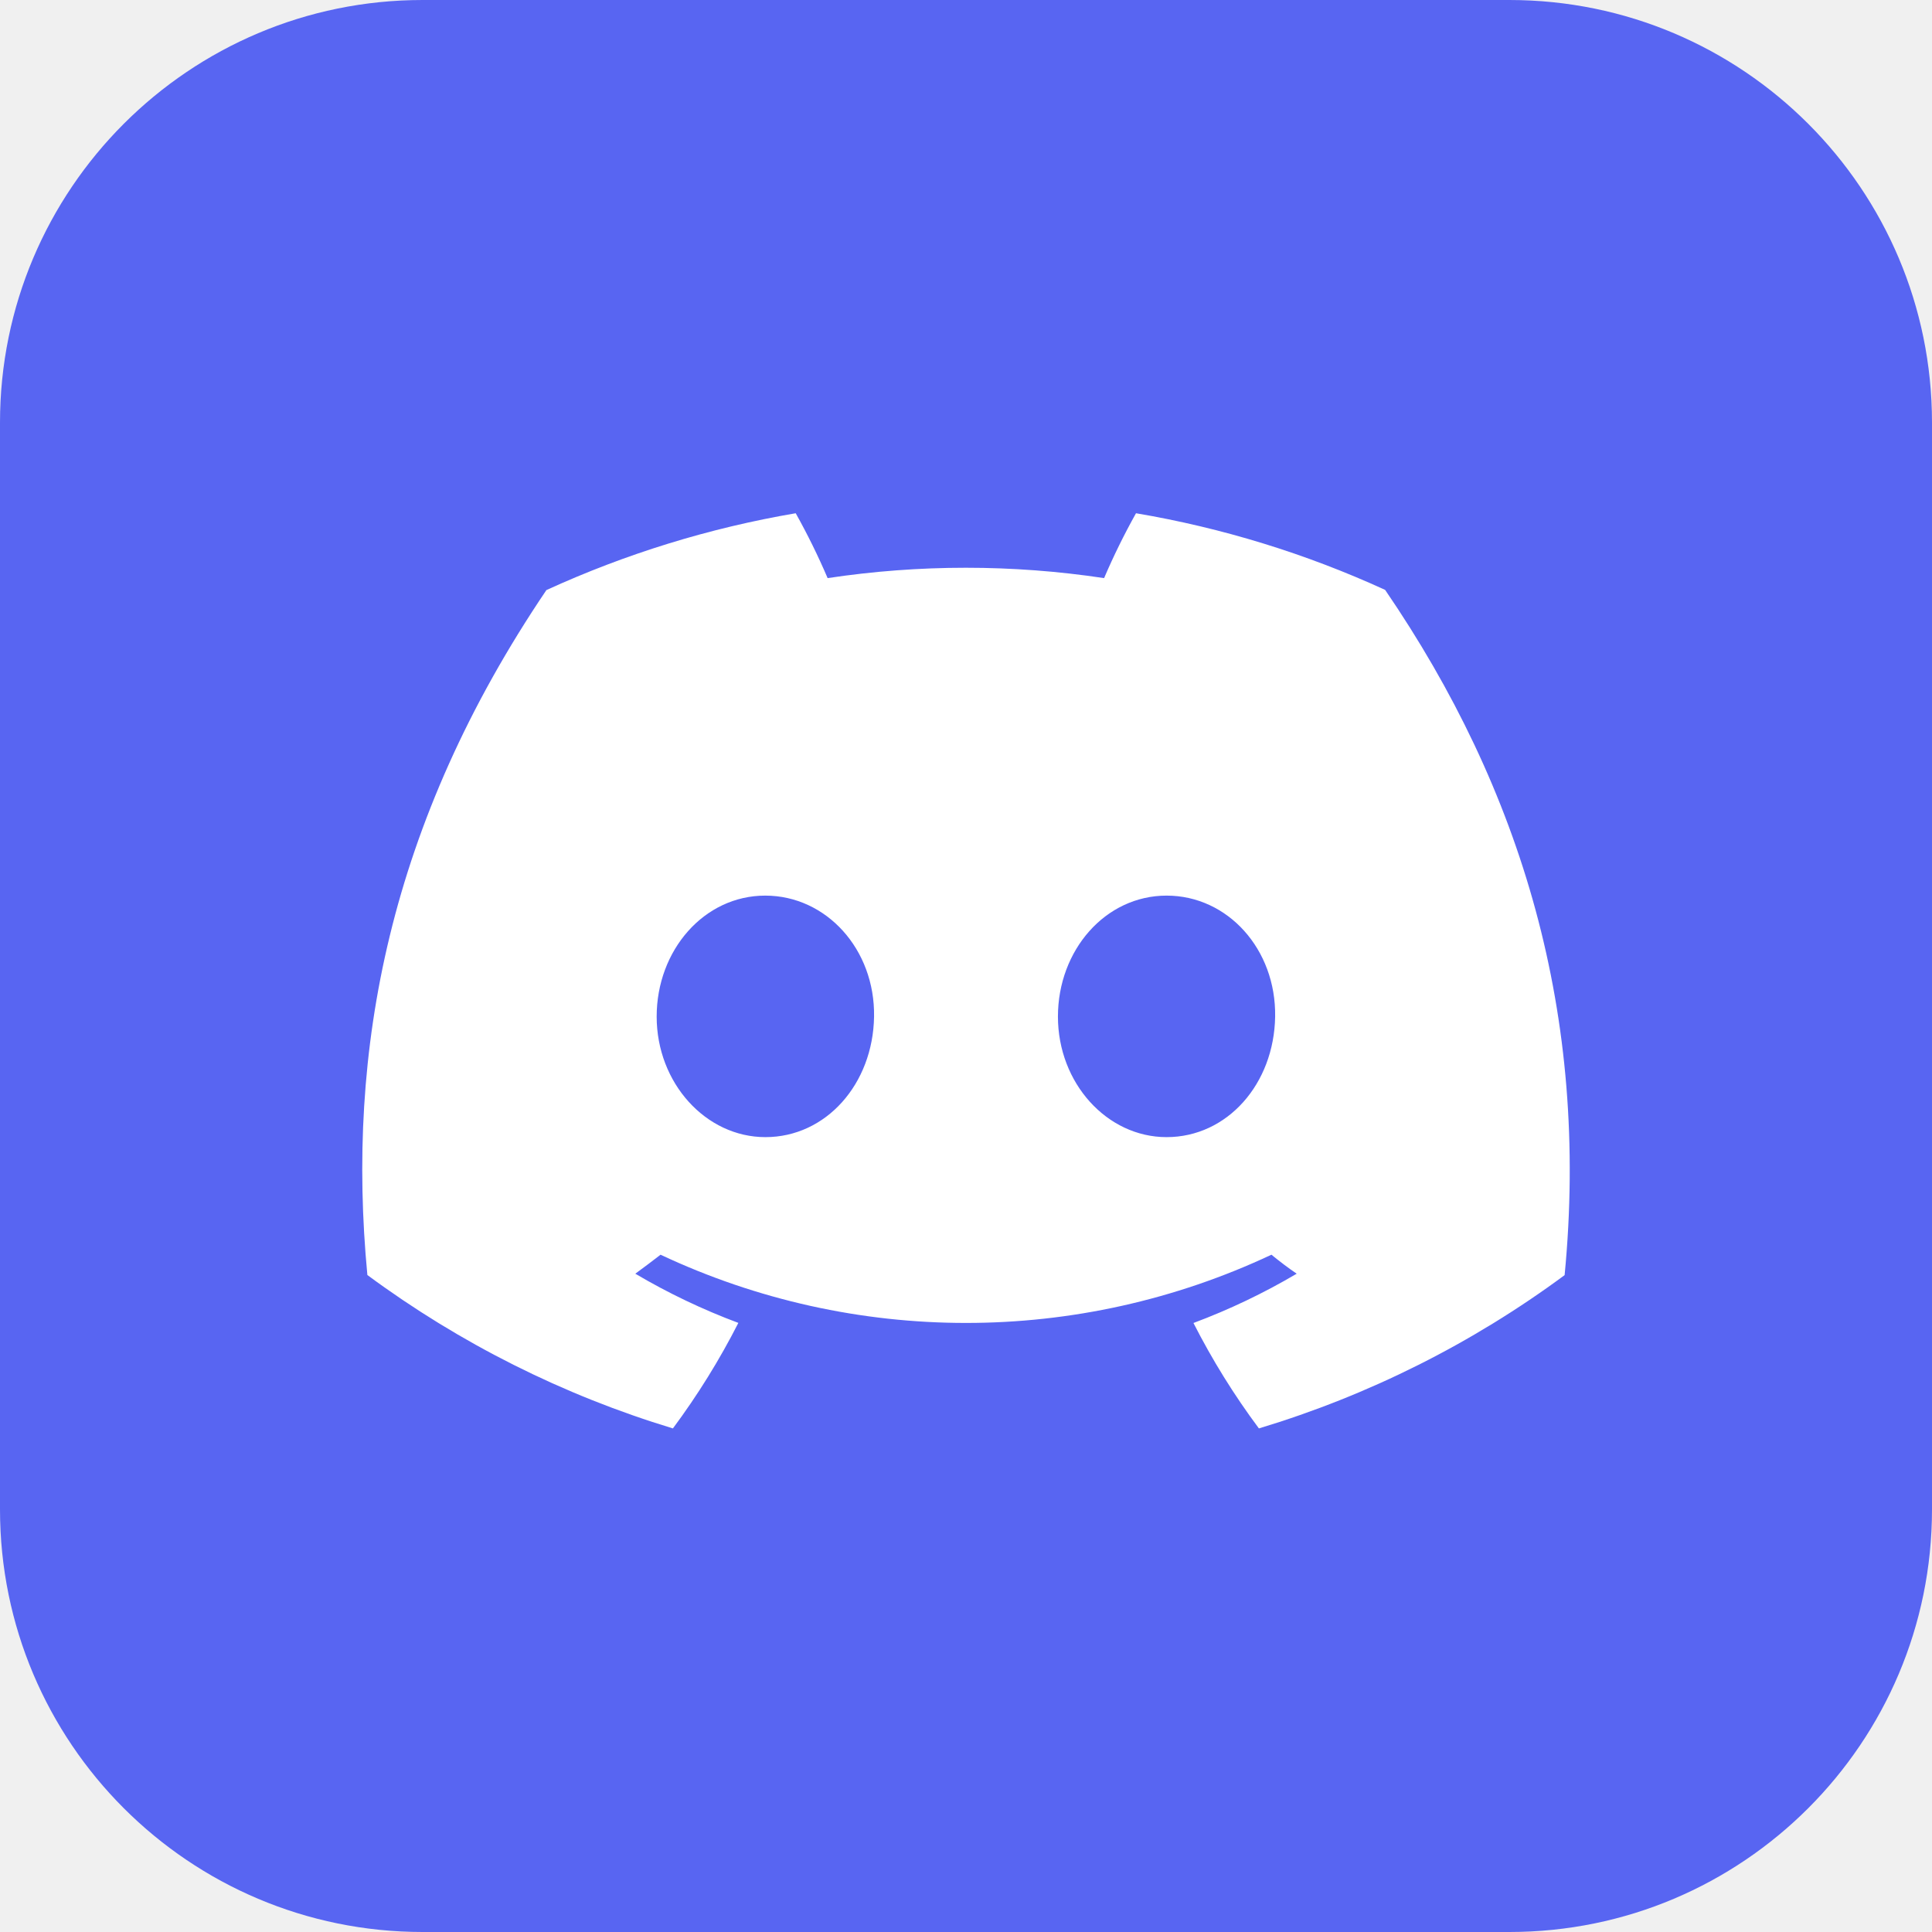
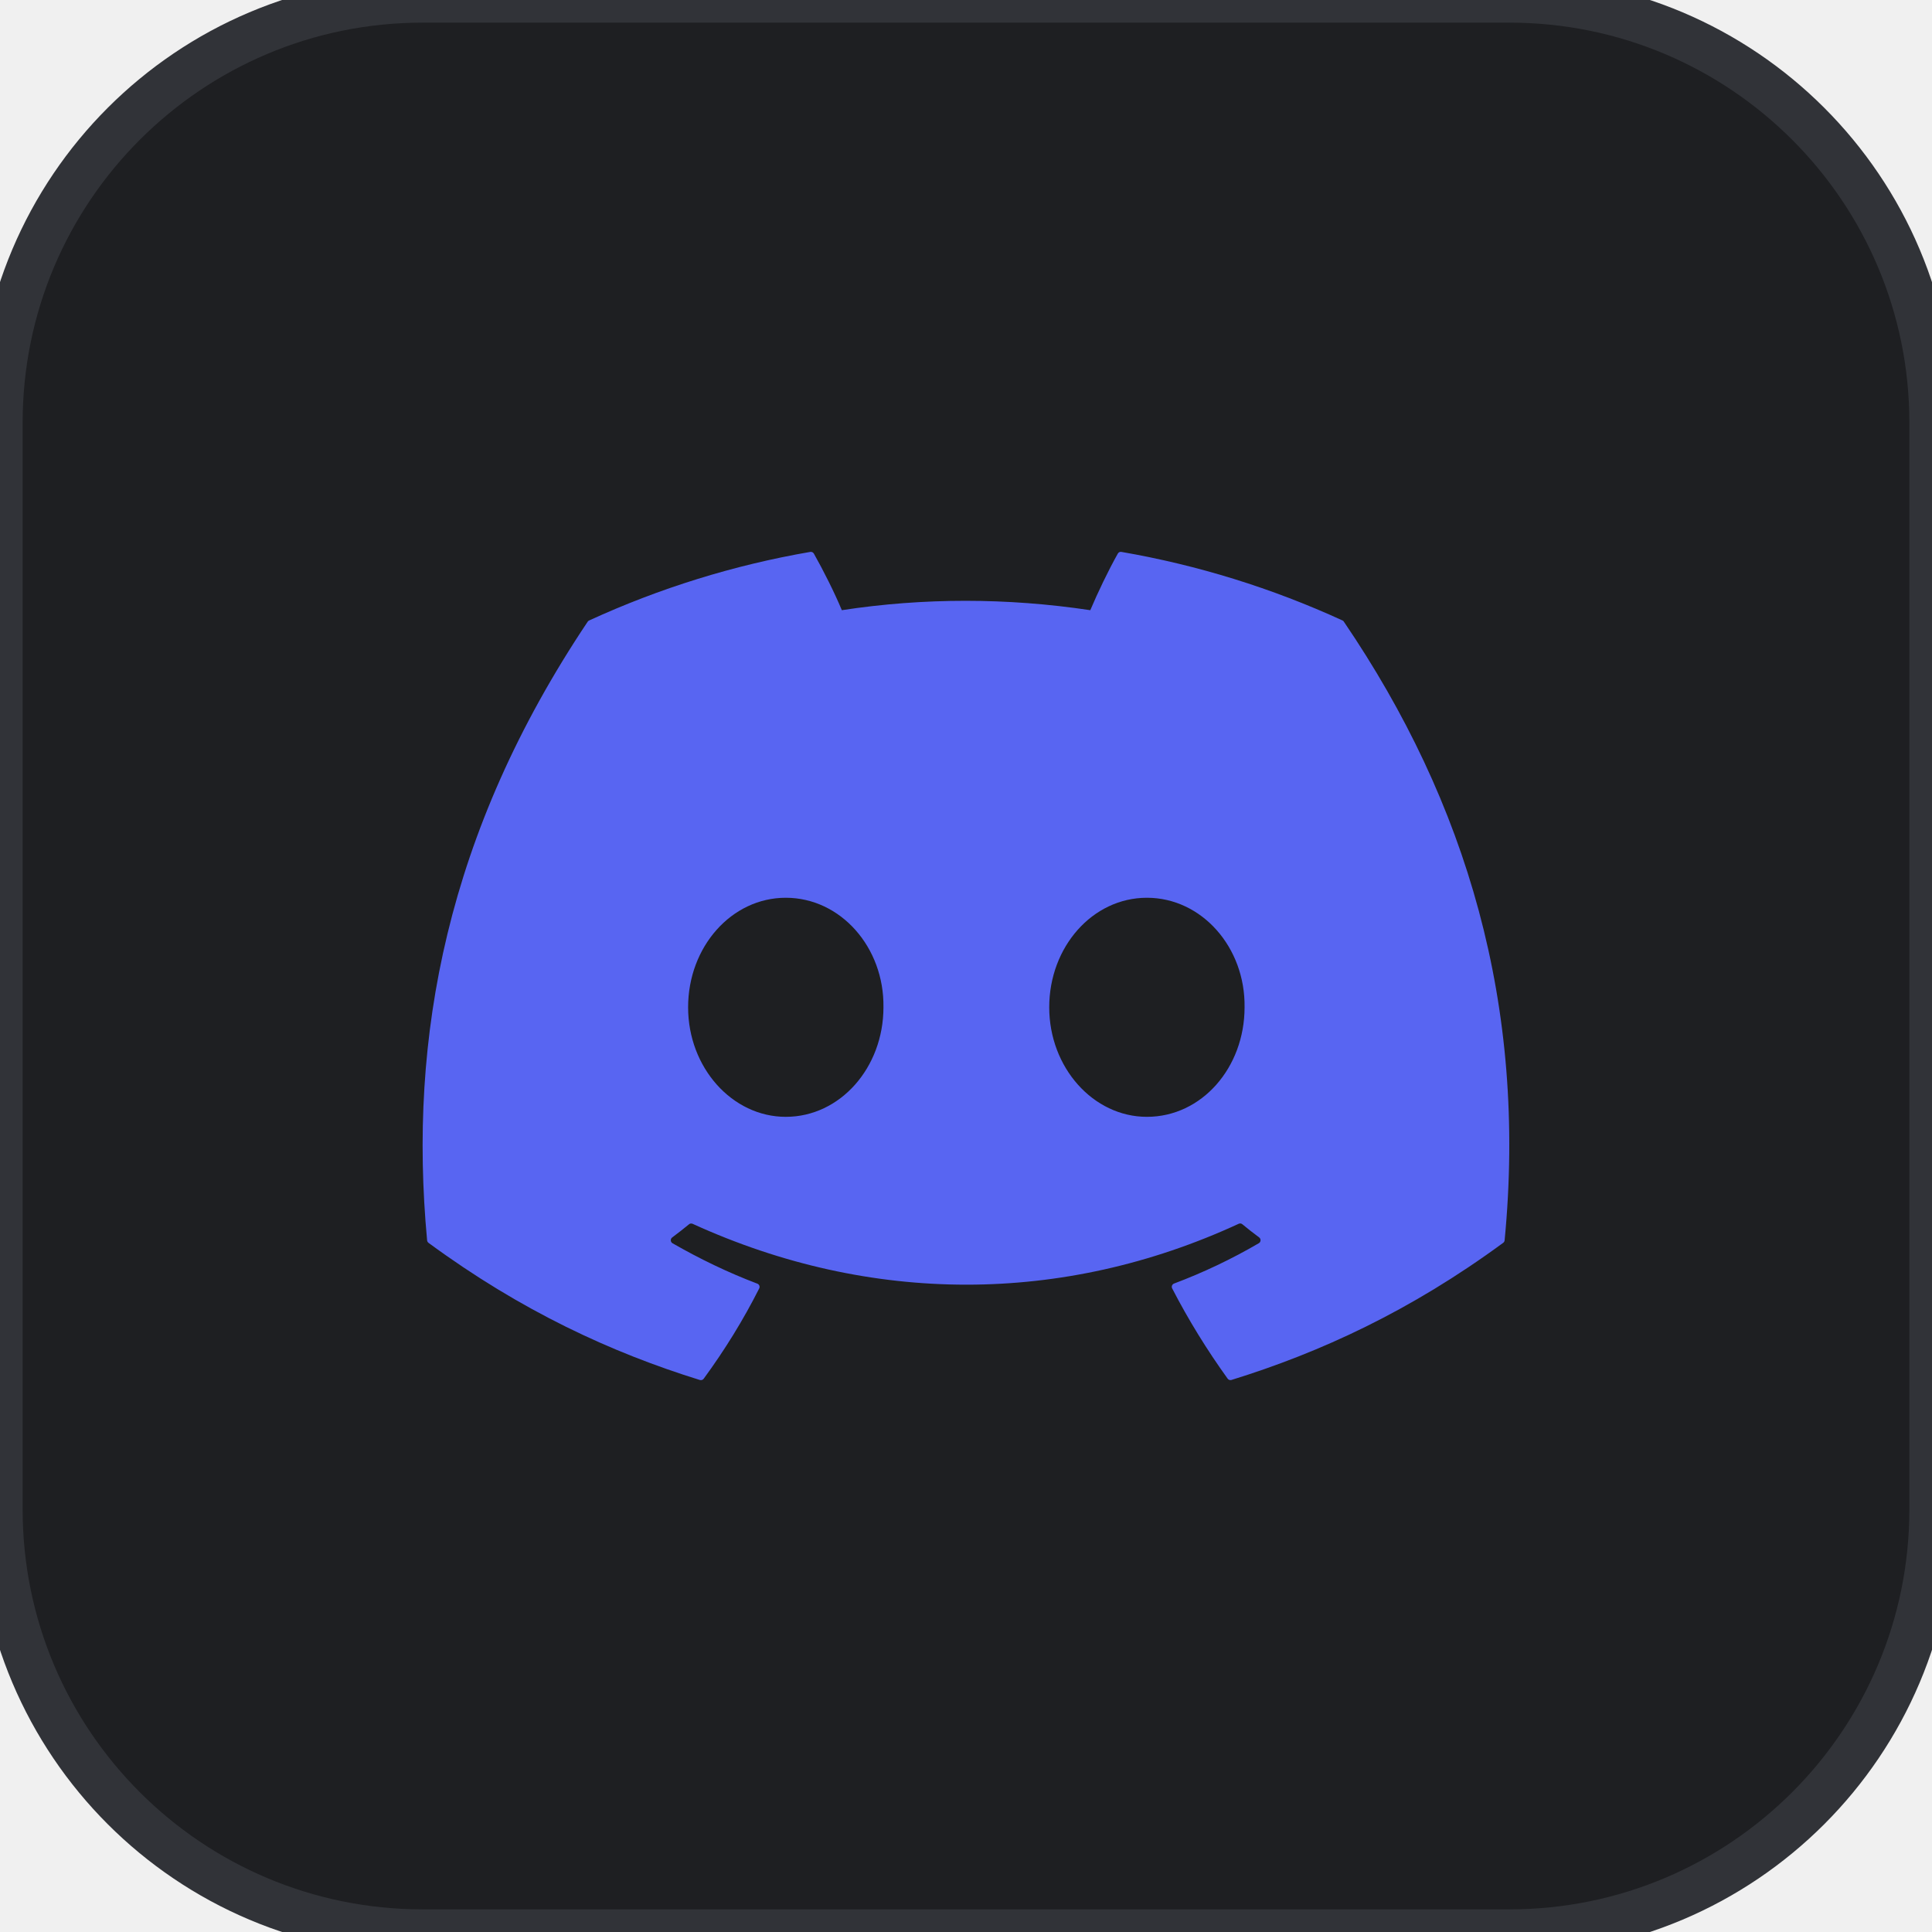
<svg xmlns="http://www.w3.org/2000/svg" viewBox="0 0 64 64" width="64" height="64">
-   <rect width="64" height="64" rx="14" fill="#5865F2" />
-   <svg x="12" y="17" width="40" height="30.32" viewBox="0 0 127.14 96.36">
-     <path fill="#ffffff" d="M107.7,8.07A105.15,105.15,0,0,0,81.47,0a72.06,72.06,0,0,0-3.36,6.83A97.68,97.68,0,0,0,49,6.83,72.37,72.37,0,0,0,45.64,0,105.89,105.89,0,0,0,19.39,8.09C2.79,32.65-1.71,56.6.54,80.21h0A105.73,105.73,0,0,0,32.71,96.36,77.7,77.7,0,0,0,39.6,85.25a68.42,68.42,0,0,1-10.85-5.18c.91-.66,1.8-1.34,2.66-2a75.57,75.57,0,0,0,64.32,0c.87.71,1.76,1.39,2.66,2a68.68,68.68,0,0,1-10.87,5.19,77,77,0,0,0,6.89,11.1A105.25,105.25,0,0,0,126.6,80.22h0C129.24,52.84,122.09,29.11,107.7,8.07ZM42.45,65.69C36.18,65.69,31,60,31,53s5-12.74,11.43-12.74S54,45.91,53.89,53,48.84,65.69,42.45,65.69Zm42.24,0C78.41,65.69,73.25,60,73.25,53s5-12.74,11.44-12.74S96.23,45.91,96.12,53,91.08,65.69,84.69,65.69Z" />
+   <rect width="64" height="64" rx="14" fill="#1e1f22" stroke="#313338" stroke-width="1.5" />
+   <svg x="14" y="14" width="36" height="36" viewBox="0 0 24 24" fill="#5865F2">
+     <path d="M20.317 4.37a19.791 19.791 0 00-4.885-1.515.074.074 0 00-.079.037c-.211.375-.445.865-.608 1.25-1.845-.276-3.68-.276-5.487 0-.164-.393-.406-.874-.618-1.25a.077.077 0 00-.079-.037 19.736 19.736 0 00-4.885 1.515.07.07 0 00-.032.028C.533 9.046-.319 13.58.099 18.058a.082.082 0 00.031.056c2.053 1.508 4.041 2.423 5.993 3.029a.078.078 0 00.084-.028c.462-.63.873-1.295 1.226-1.994a.076.076 0 00-.042-.106c-.653-.248-1.274-.549-1.872-.892a.077.077 0 01-.008-.128c.126-.094.252-.192.372-.291a.074.074 0 01.078-.011c3.928 1.793 8.18 1.793 12.061 0a.074.074 0 01.079.009c.12.099.246.198.373.292a.077.077 0 01-.007.128 12.299 12.299 0 01-1.873.891.077.077 0 00-.041.107c.36.698.772 1.363 1.225 1.993a.076.076 0 00.084.029c1.961-.607 3.95-1.522 6.002-3.029a.077.077 0 00.031-.055c.5-5.177-.838-9.674-3.549-13.66a.061.061 0 00-.031-.029zM8.02 15.331c-1.183 0-2.157-1.086-2.157-2.419 0-1.333.956-2.419 2.157-2.419 1.211 0 2.176 1.095 2.157 2.419 0 1.333-.956 2.419-2.157 2.419zm7.975 0c-1.183 0-2.157-1.086-2.157-2.419 0-1.333.955-2.419 2.157-2.419 1.211 0 2.176 1.095 2.157 2.419 0 1.333-.946 2.419-2.157 2.419Z" />
  </svg>
</svg>
